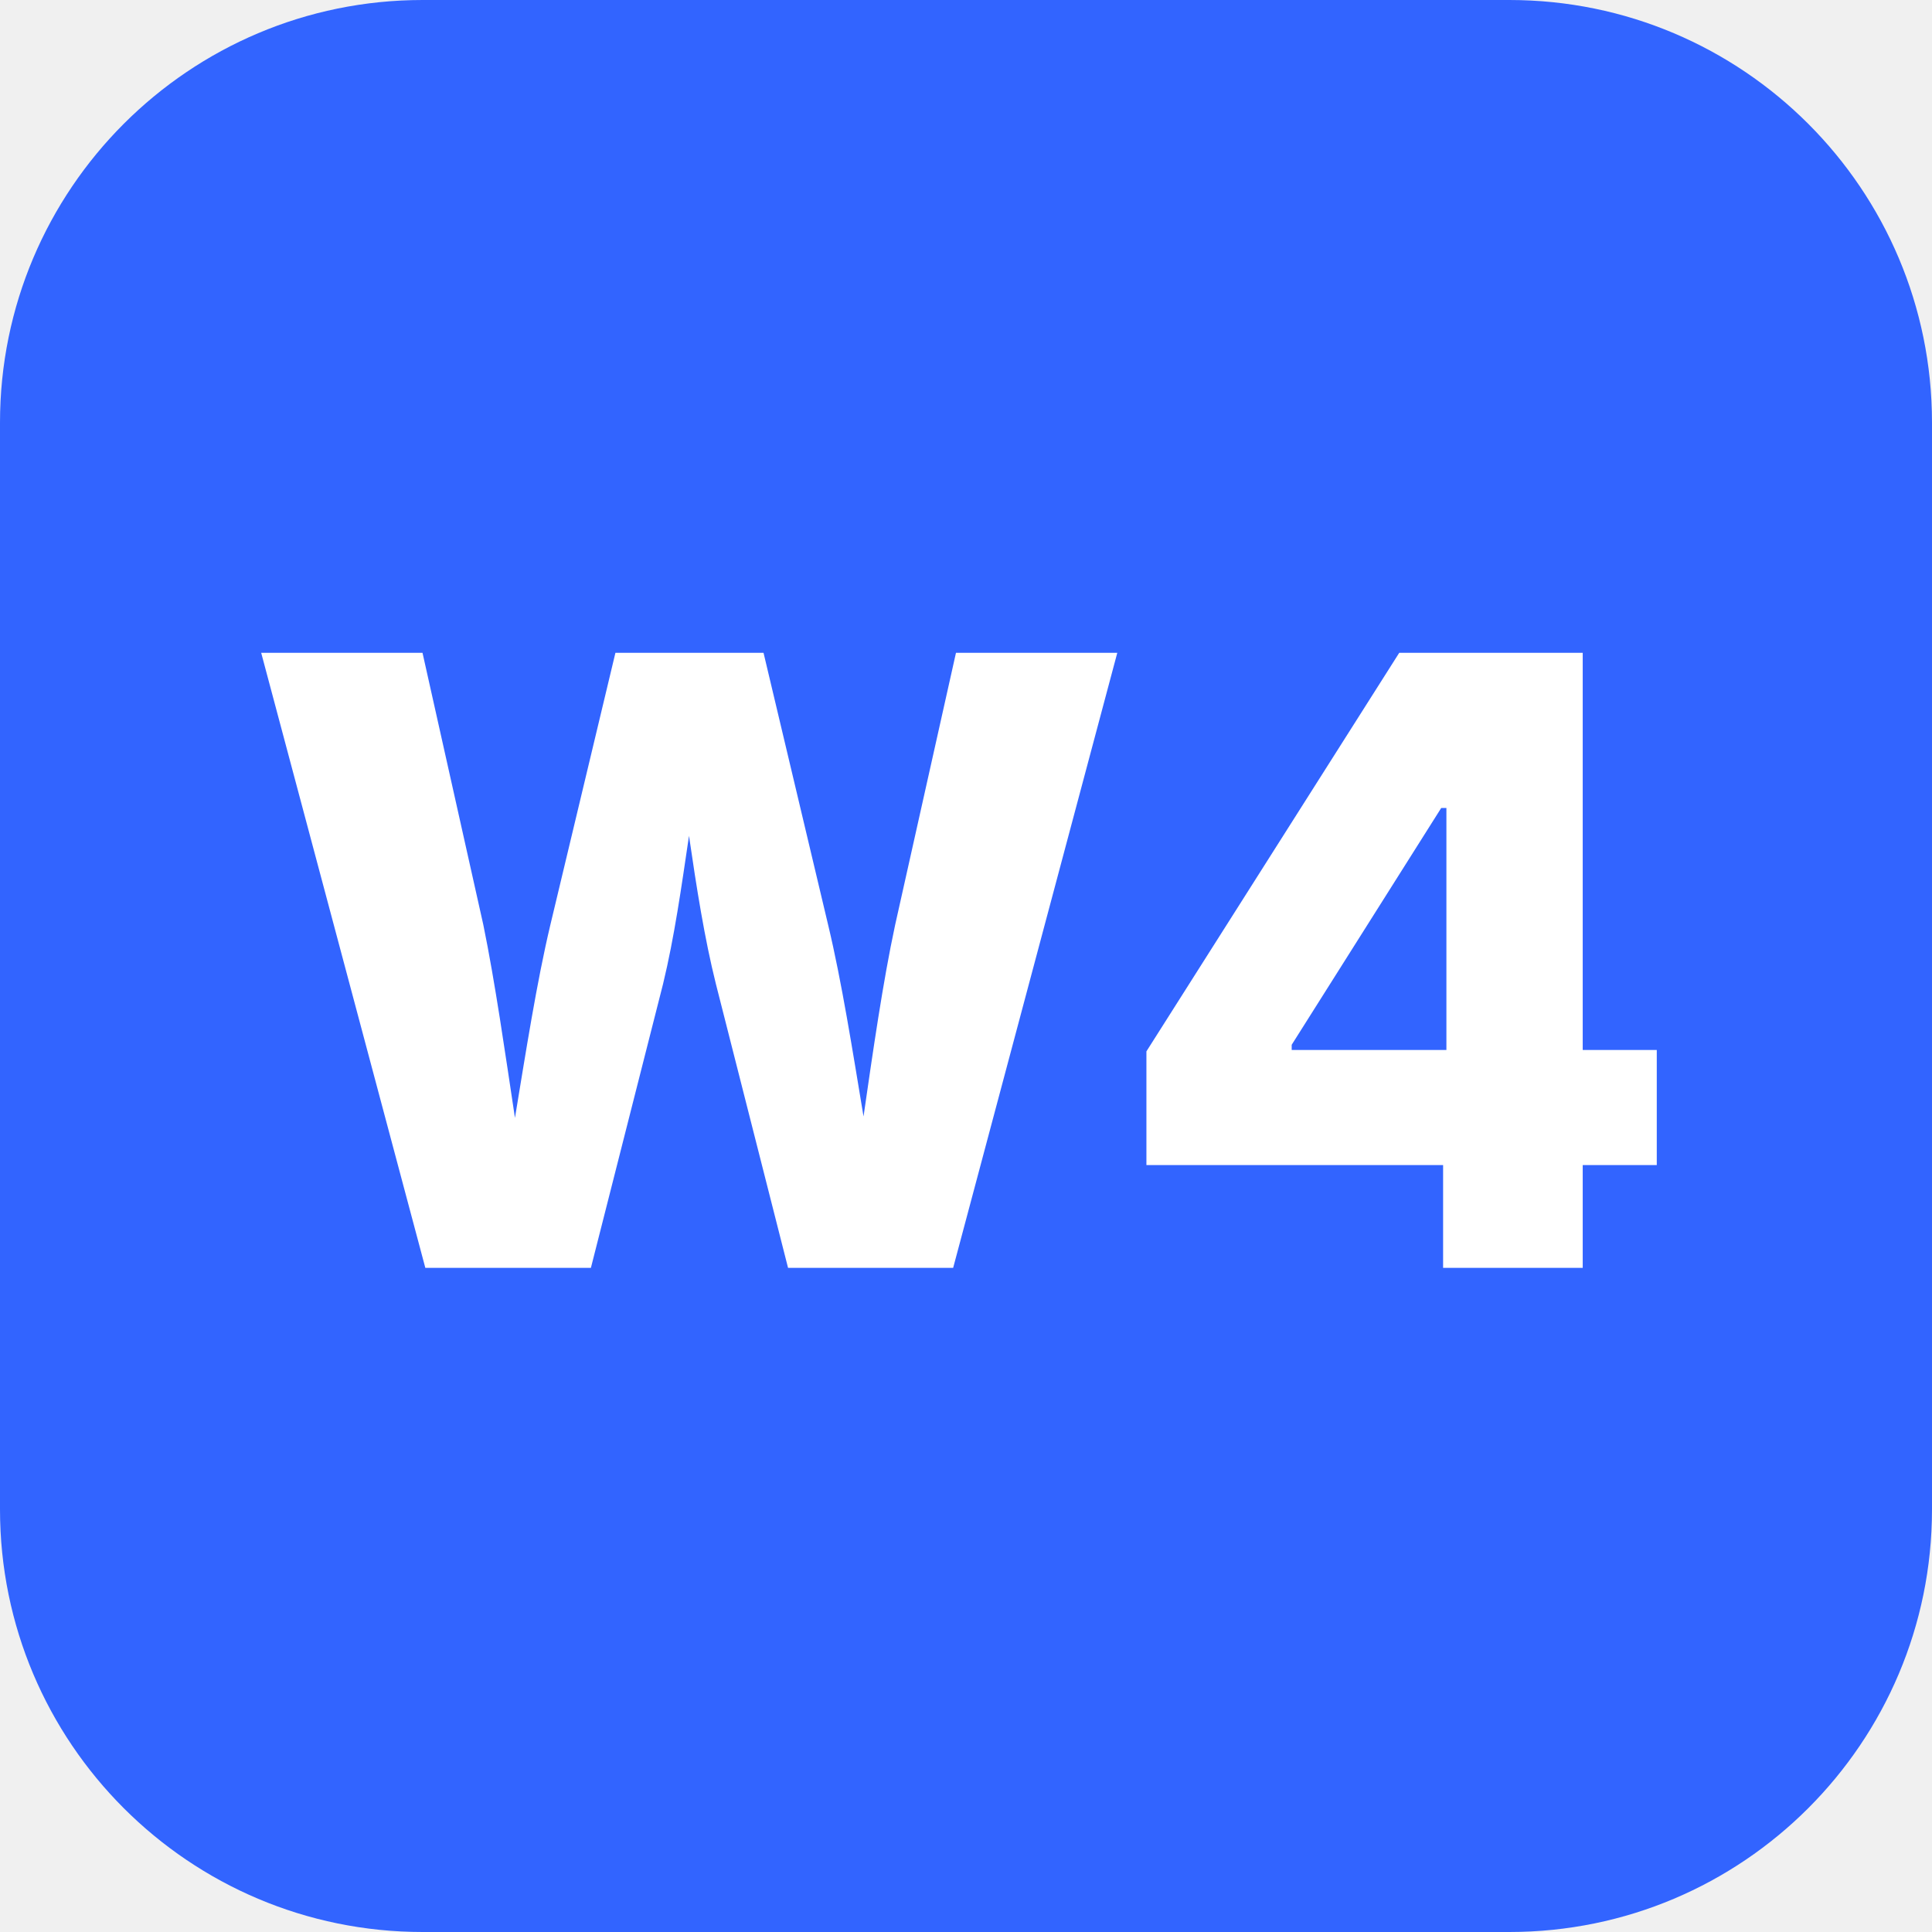
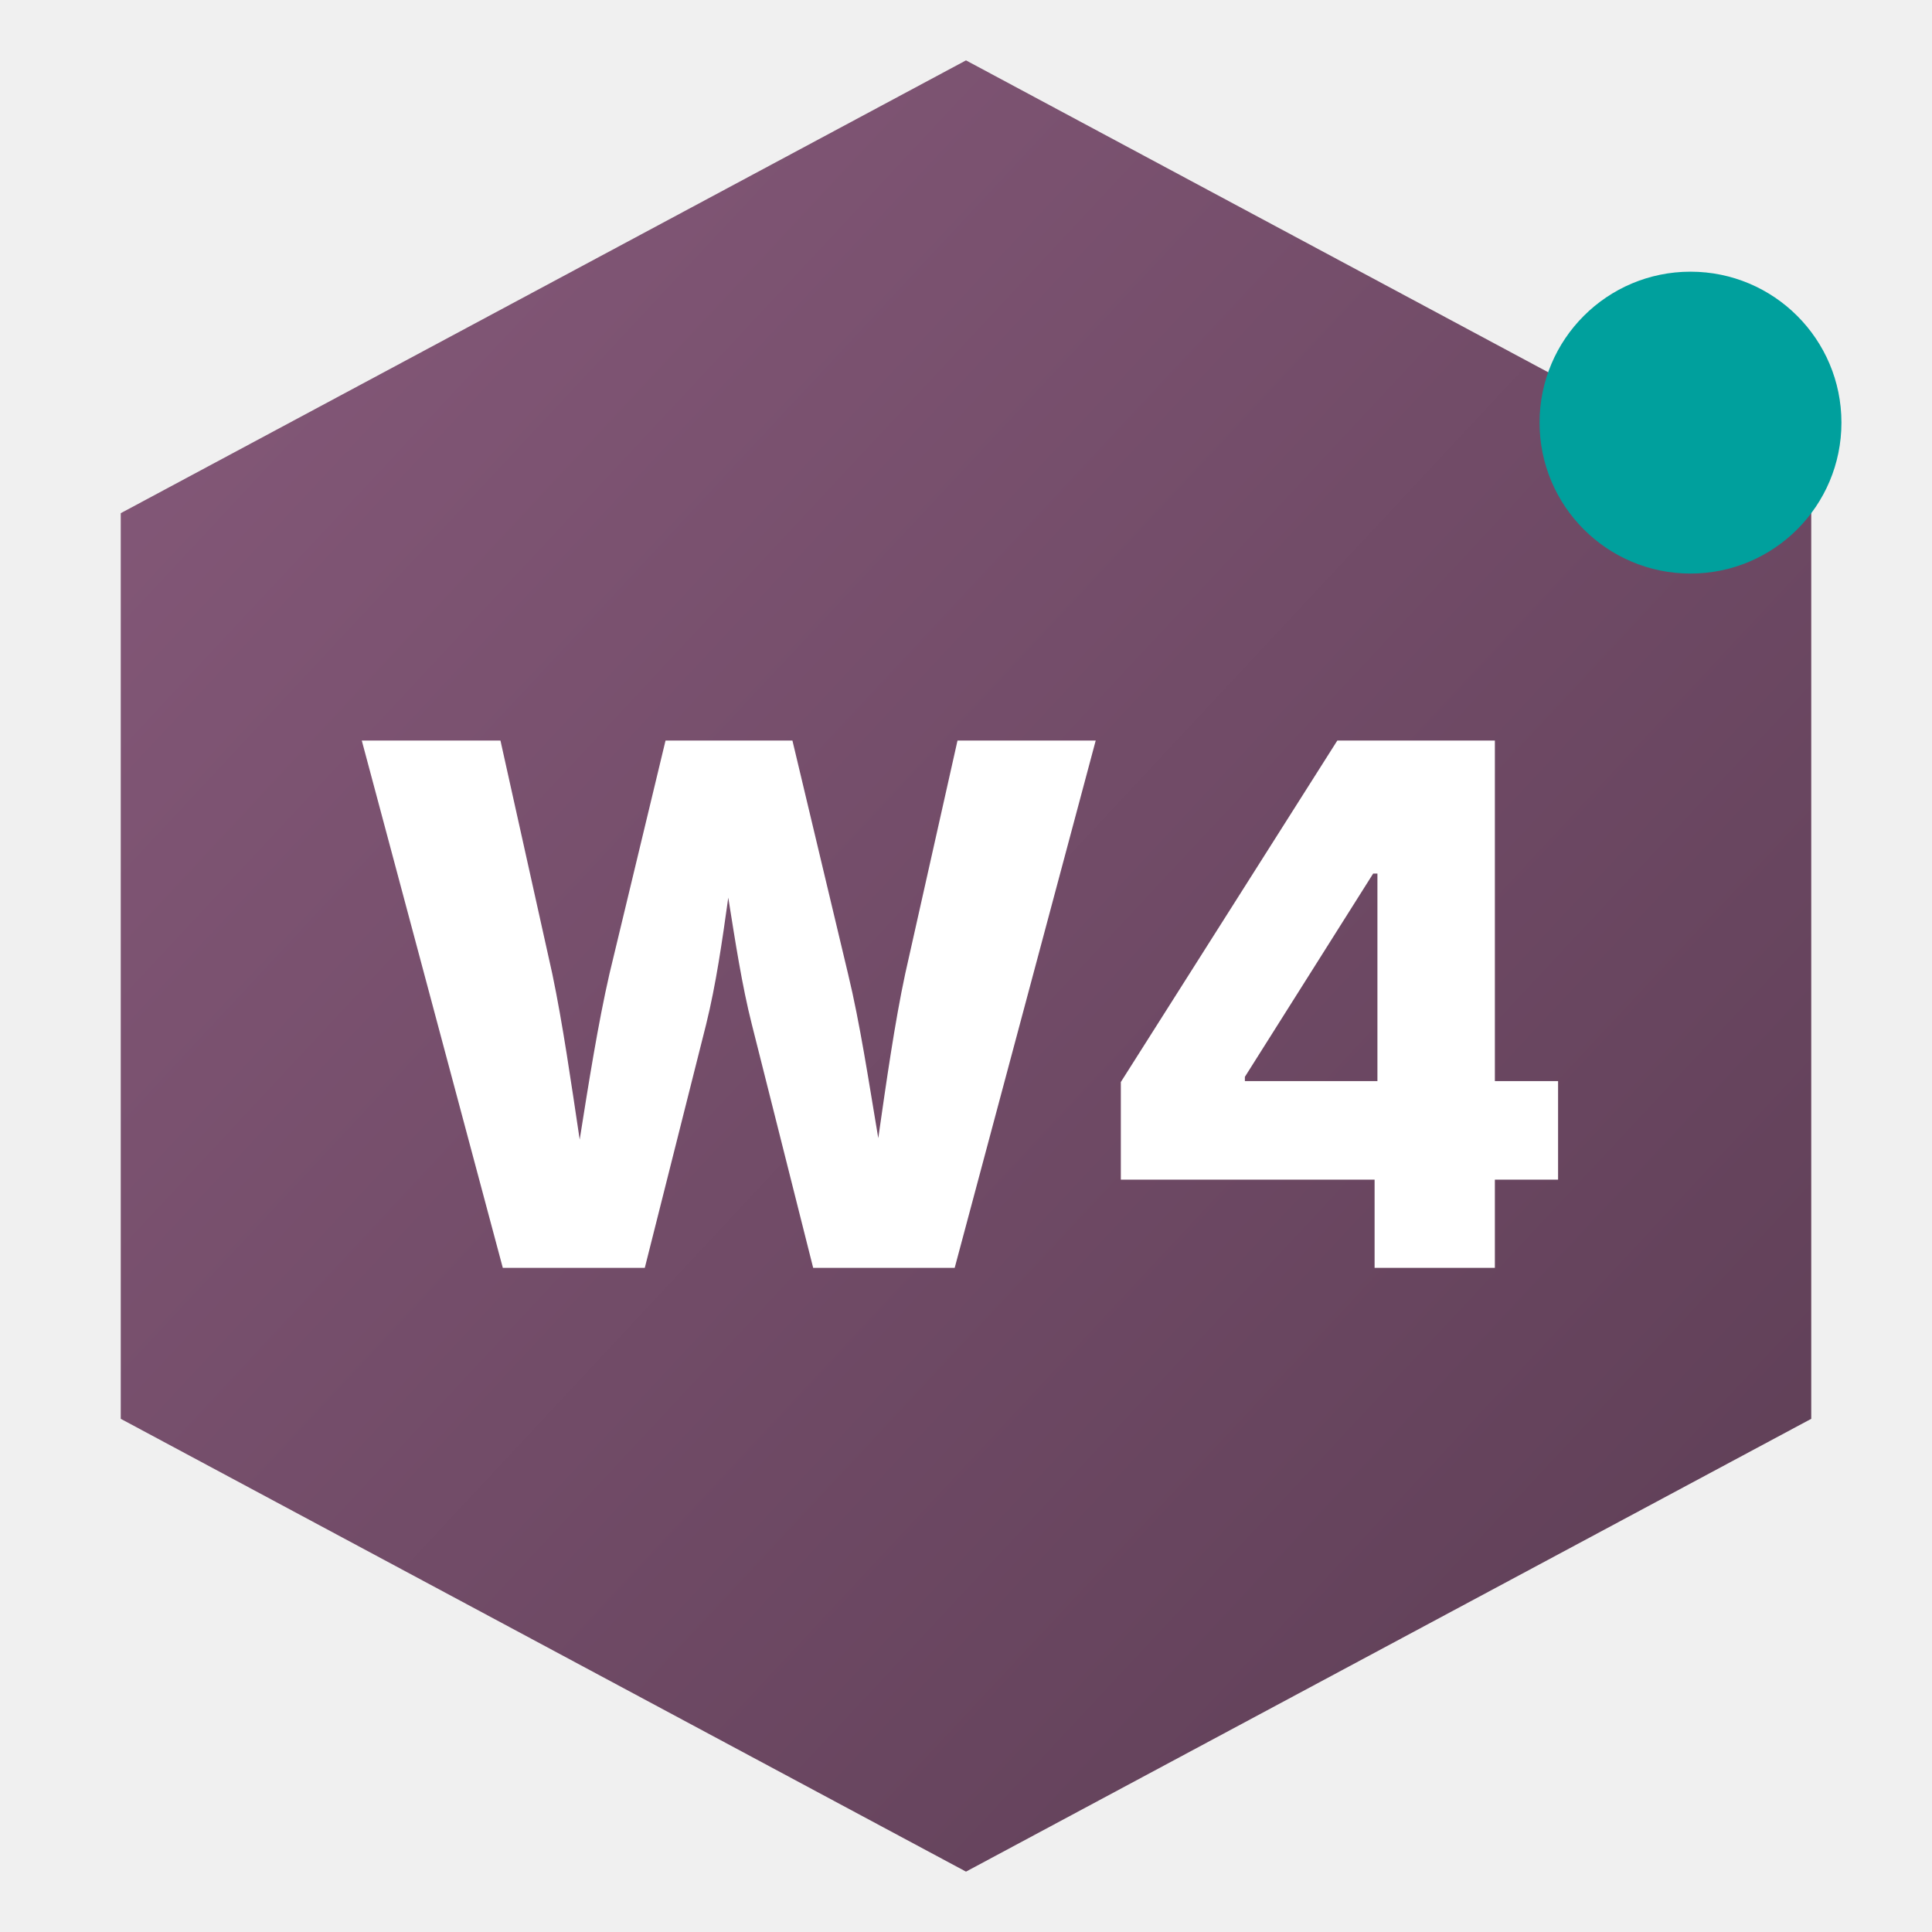
<svg xmlns="http://www.w3.org/2000/svg" viewBox="0 0 64 64">
-   <rect width="64" height="64" rx="14" fill="#3264ff" />
-   <text x="32" y="42" font-family="Inter, system-ui, sans-serif" font-size="28" font-weight="800" fill="#fff" text-anchor="middle">W4</text>
+   <defs>
+     <linearGradient id="fg" x1="0%" y1="0%" x2="100%" y2="100%">
+       <stop offset="0%" stop-color="#875A7B" />
+       <stop offset="100%" stop-color="#5C3D54" />
+     </linearGradient>
+   </defs>
+   <path d="M32 2 L60 17 L60 47 L32 62 L4 47 L4 17 Z" fill="url(#fg)" />
+   <text x="32" y="42" font-family="Inter, system-ui, sans-serif" font-size="24" font-weight="800" fill="#fff" text-anchor="middle">W4</text>
+   <circle cx="56" cy="14" r="5" fill="#00A09D" />
</svg>
